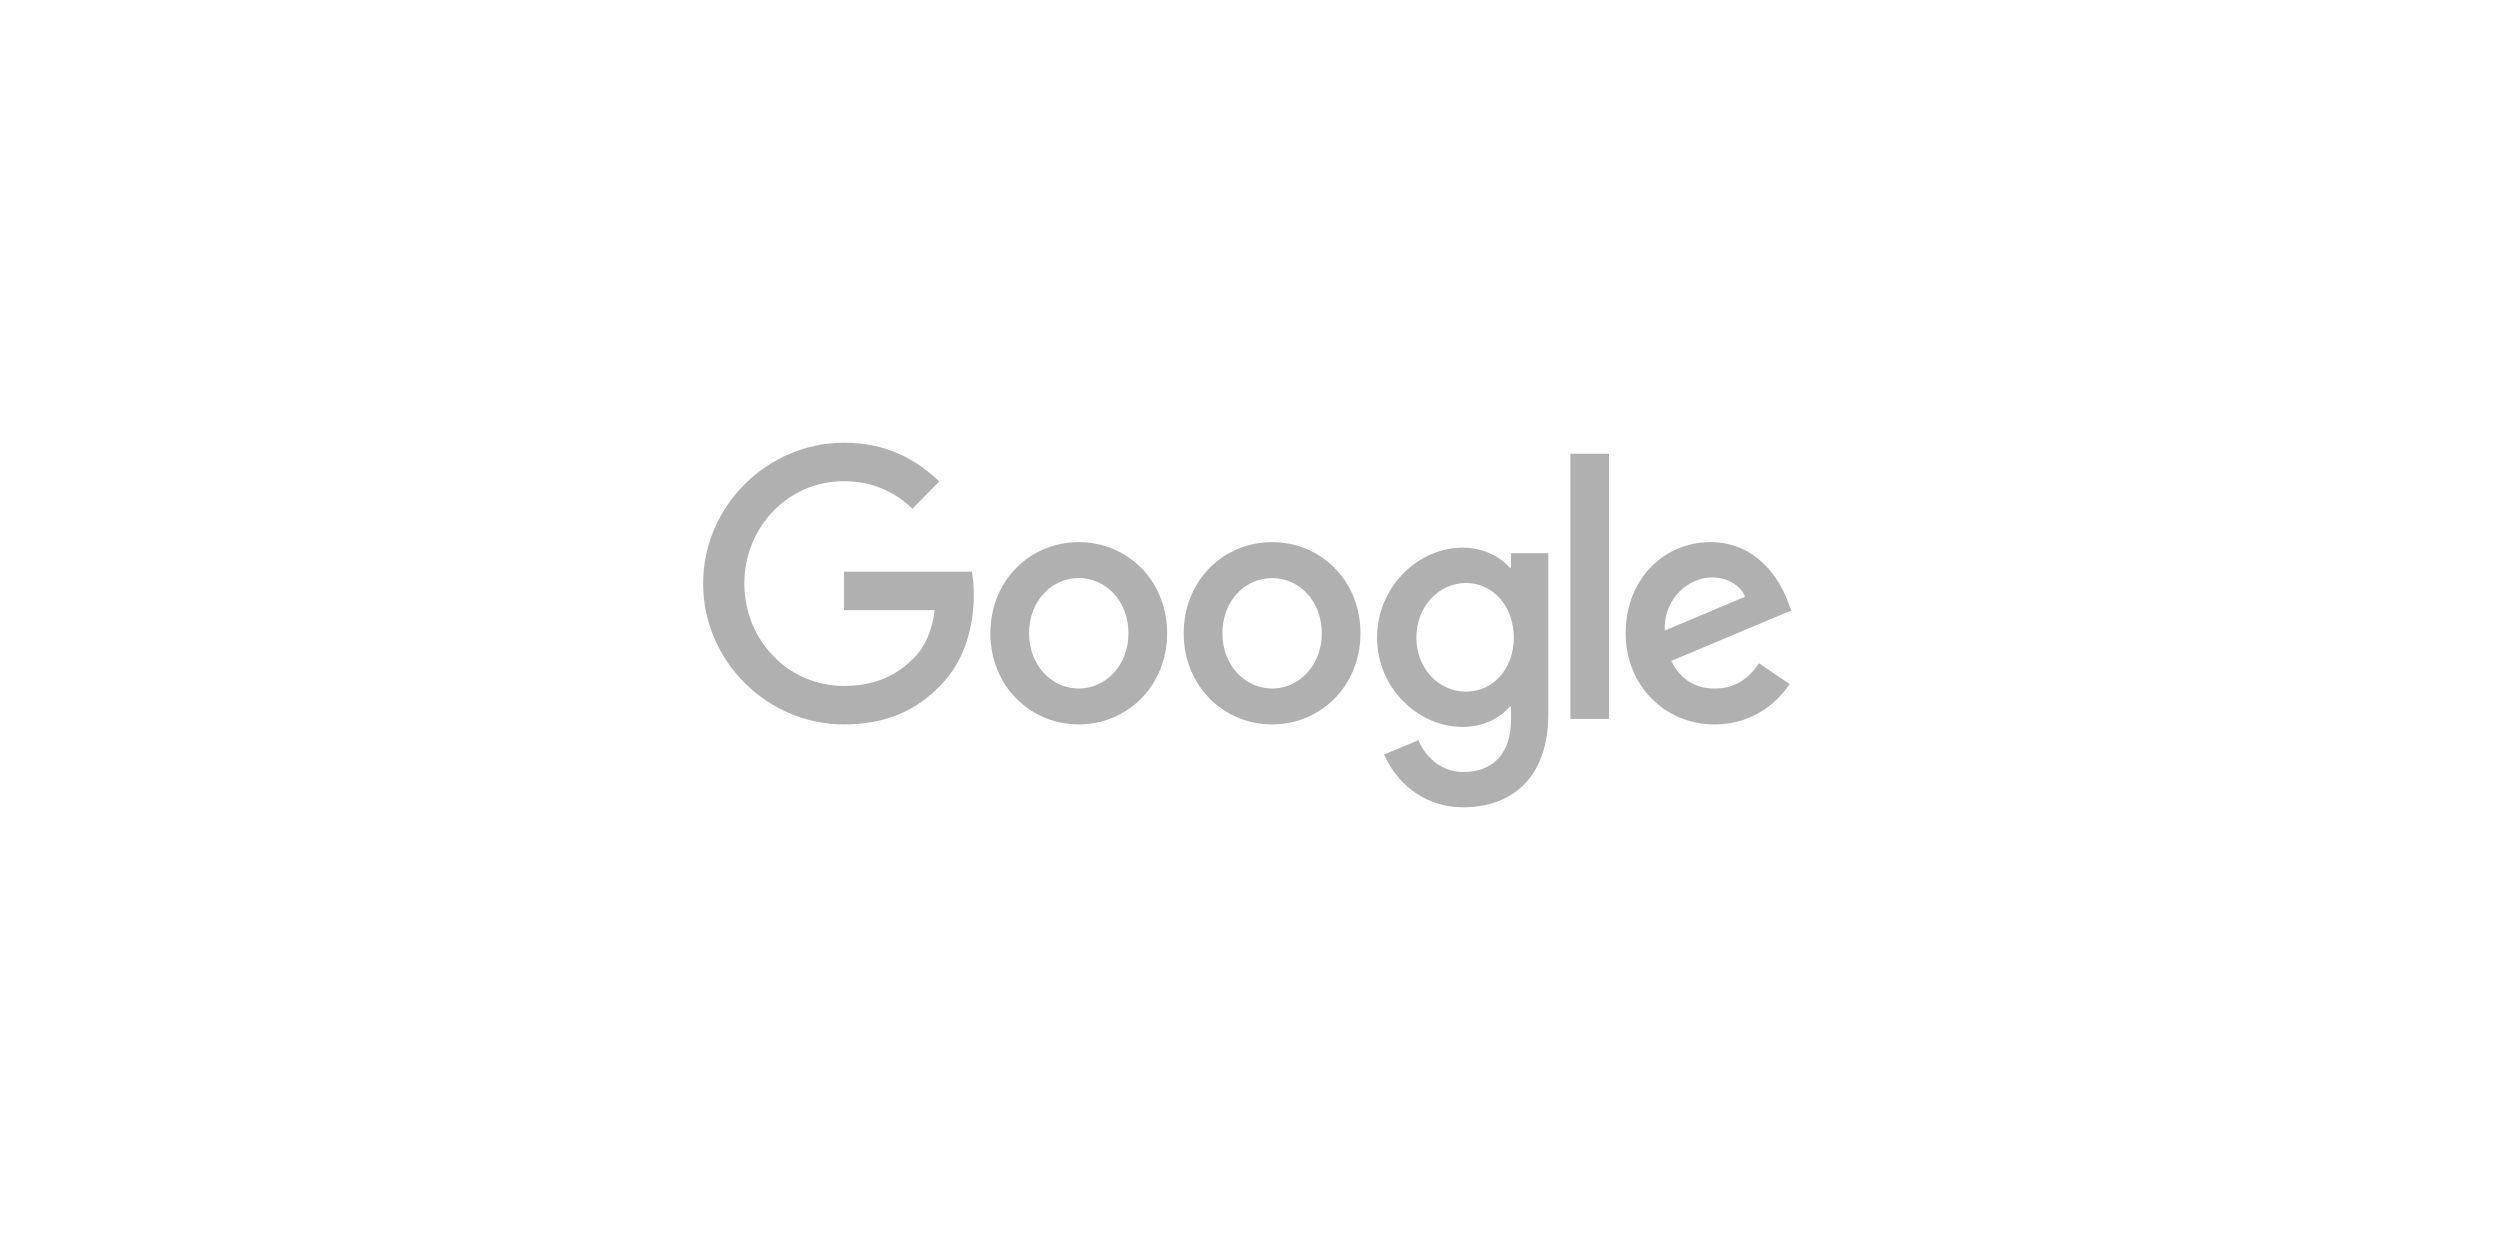
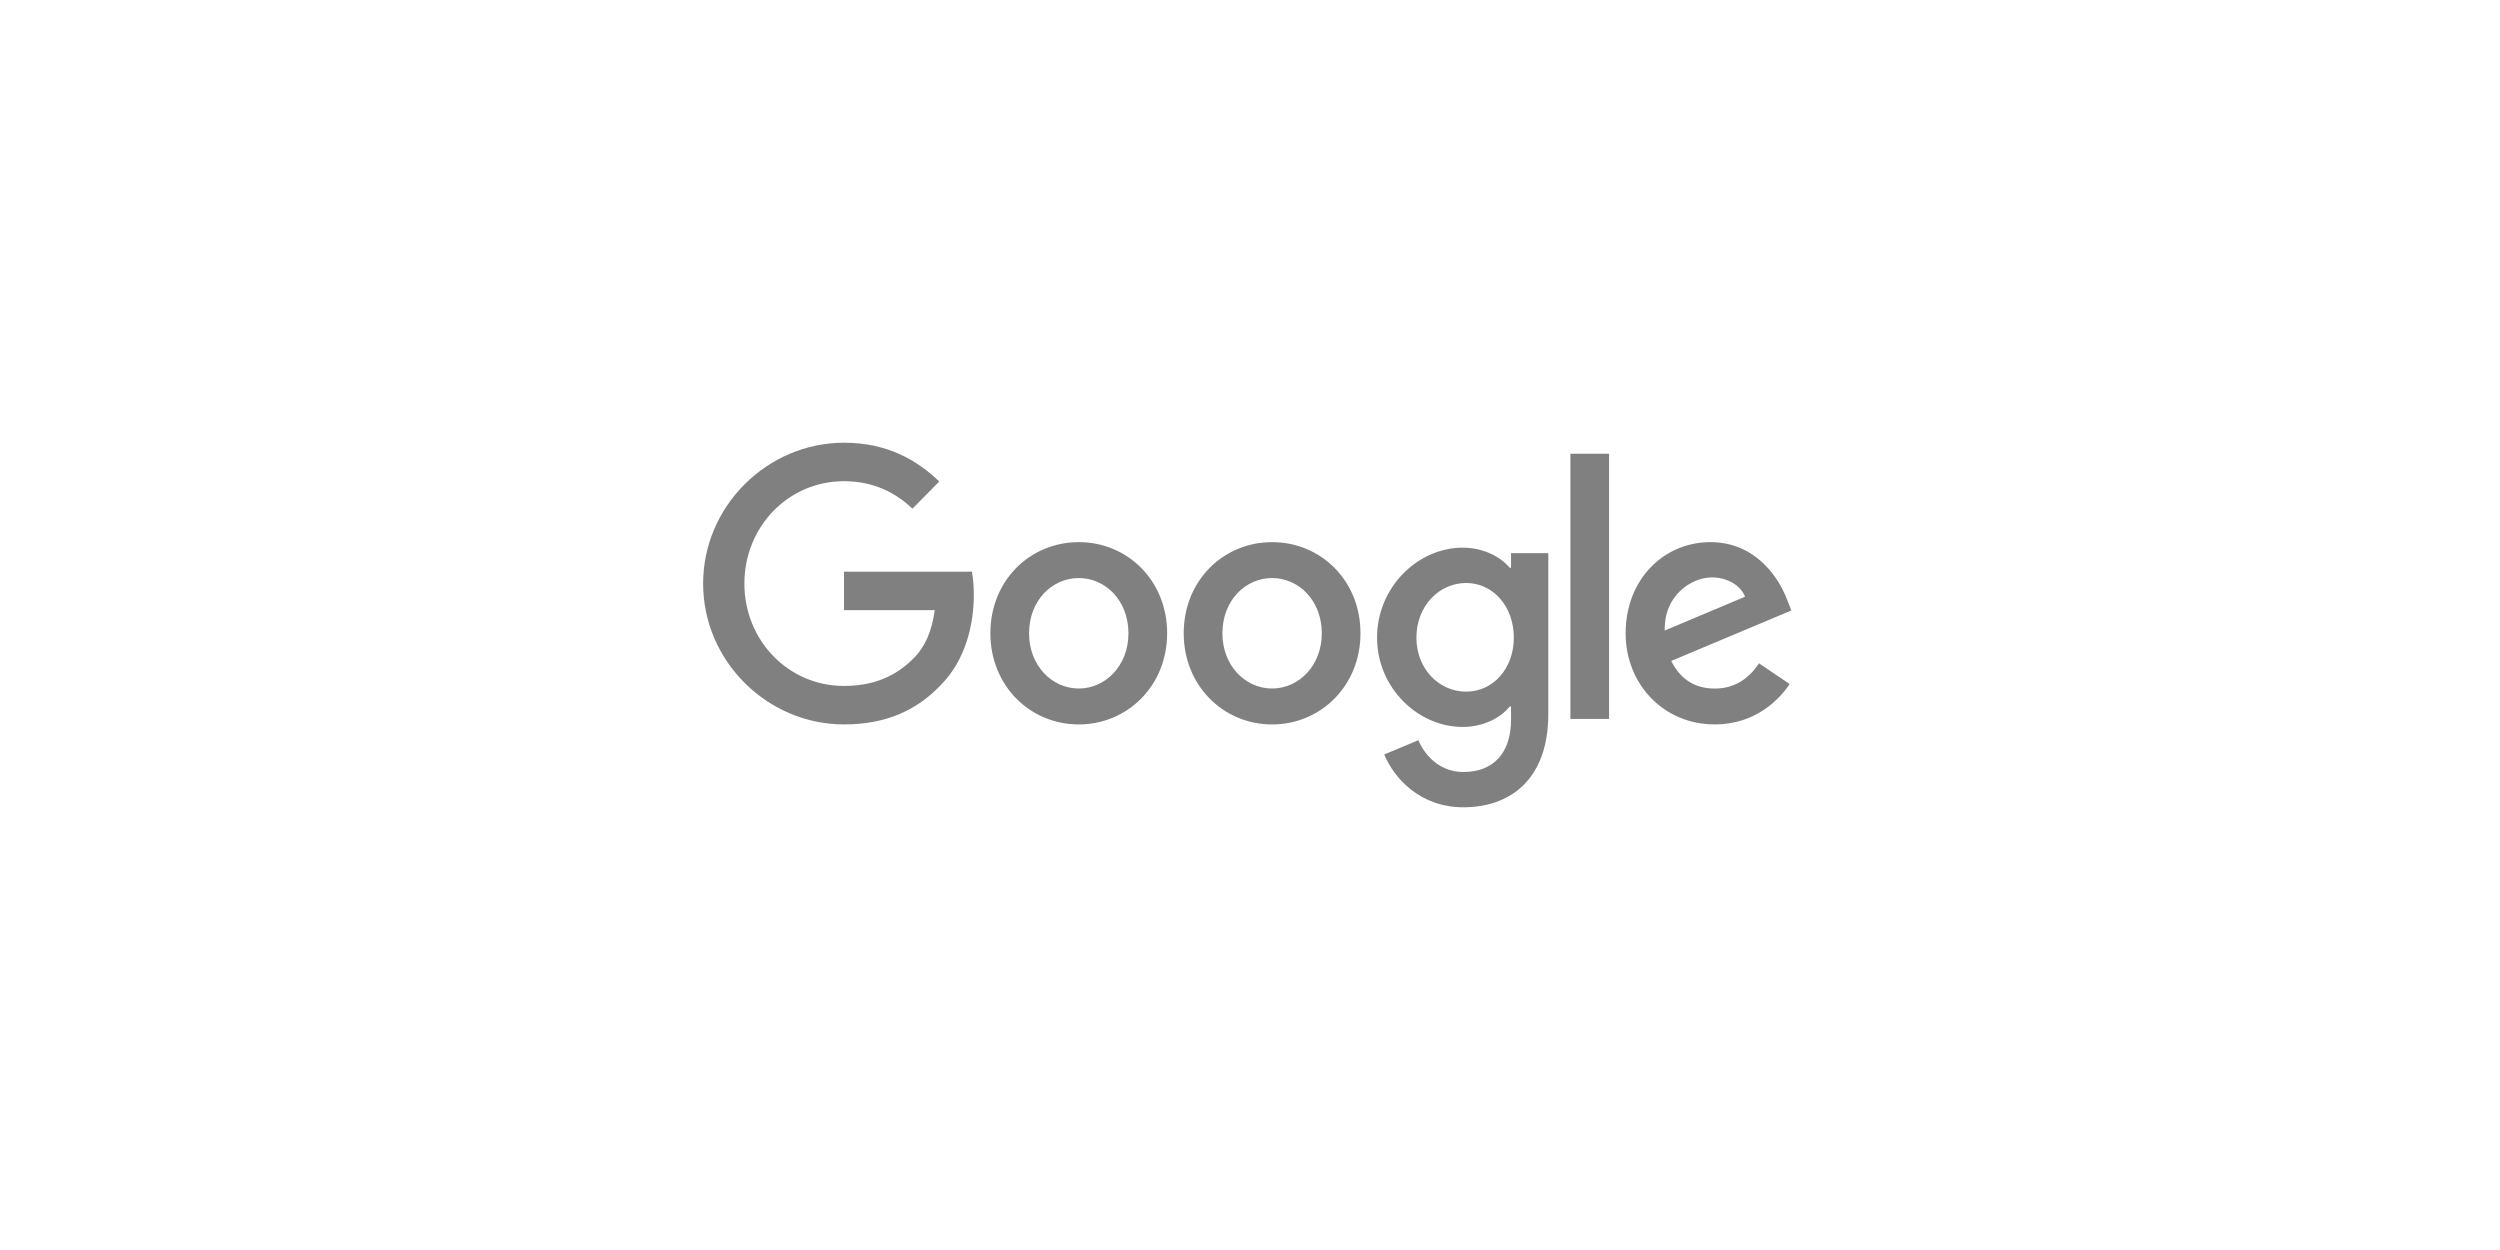
<svg xmlns="http://www.w3.org/2000/svg" width="400" height="200">
-   <g fill="#b0b0b0" fill-rule="nonzero">
+   <g fill="#808080" fill-rule="nonzero">
    <path d="M186.742 101.326c0 8.396-6.349 14.583-14.141 14.583s-14.141-6.187-14.141-14.583c0-8.456 6.349-14.584 14.141-14.584s14.141 6.128 14.141 14.584zm-6.19 0c0-5.247-3.68-8.837-7.951-8.837-4.271 0-7.951 3.59-7.951 8.837 0 5.194 3.68 8.837 7.951 8.837 4.271 0 7.951-3.65 7.951-8.837zM217.677 101.326c0 8.396-6.35 14.583-14.142 14.583s-14.141-6.187-14.141-14.583c0-8.45 6.35-14.584 14.141-14.584 7.792 0 14.142 6.128 14.142 14.584zm-6.19 0c0-5.247-3.68-8.837-7.952-8.837-4.27 0-7.95 3.59-7.95 8.837 0 5.194 3.68 8.837 7.95 8.837 4.271 0 7.951-3.65 7.951-8.837zM247.727 88.493v25.753c0 10.594-6.224 14.92-13.583 14.92-6.927 0-11.096-4.65-12.669-8.452l5.465-2.283c.973 2.334 3.357 5.09 7.197 5.09 4.71 0 7.63-2.917 7.63-8.408v-2.063h-.22c-1.404 1.74-4.11 3.26-7.526 3.26-7.146 0-13.693-6.248-13.693-14.287 0-8.097 6.547-14.397 13.693-14.397 3.41 0 6.115 1.52 7.527 3.208h.219V88.5h5.96v-.006zm-5.516 13.53c0-5.051-3.357-8.744-7.63-8.744-4.33 0-7.957 3.693-7.957 8.744 0 5 3.628 8.64 7.958 8.64 4.272 0 7.63-3.64 7.63-8.64zM257.45 72.601v42.424h-6.187V72.601zM281.444 106.132l4.9 3.314c-1.582 2.373-5.393 6.463-11.978 6.463-8.166 0-14.265-6.404-14.265-14.583 0-8.673 6.15-14.584 13.559-14.584 7.46 0 11.109 6.023 12.302 9.278l.654 1.657-19.217 8.074c1.471 2.926 3.76 4.418 6.967 4.418 3.215 0 5.445-1.604 7.078-4.037zm-15.082-5.247l12.846-5.411c-.706-1.821-2.832-3.09-5.334-3.09-3.208 0-7.674 2.873-7.512 8.501zM135.041 97.625v-6.158h20.464c.2 1.073.303 2.343.303 3.717 0 4.62-1.245 10.333-5.26 14.403-3.904 4.123-8.892 6.322-15.5 6.322-12.249 0-22.548-10.117-22.548-22.538 0-12.42 10.3-22.538 22.548-22.538 6.776 0 11.603 2.697 15.23 6.21l-4.285 4.346c-2.601-2.474-6.125-4.398-10.952-4.398-8.944 0-15.94 7.31-15.94 16.38s6.996 16.38 15.94 16.38c5.802 0 9.106-2.362 11.223-4.509 1.716-1.74 2.846-4.227 3.29-7.624l-14.513.007z" />
  </g>
</svg>
